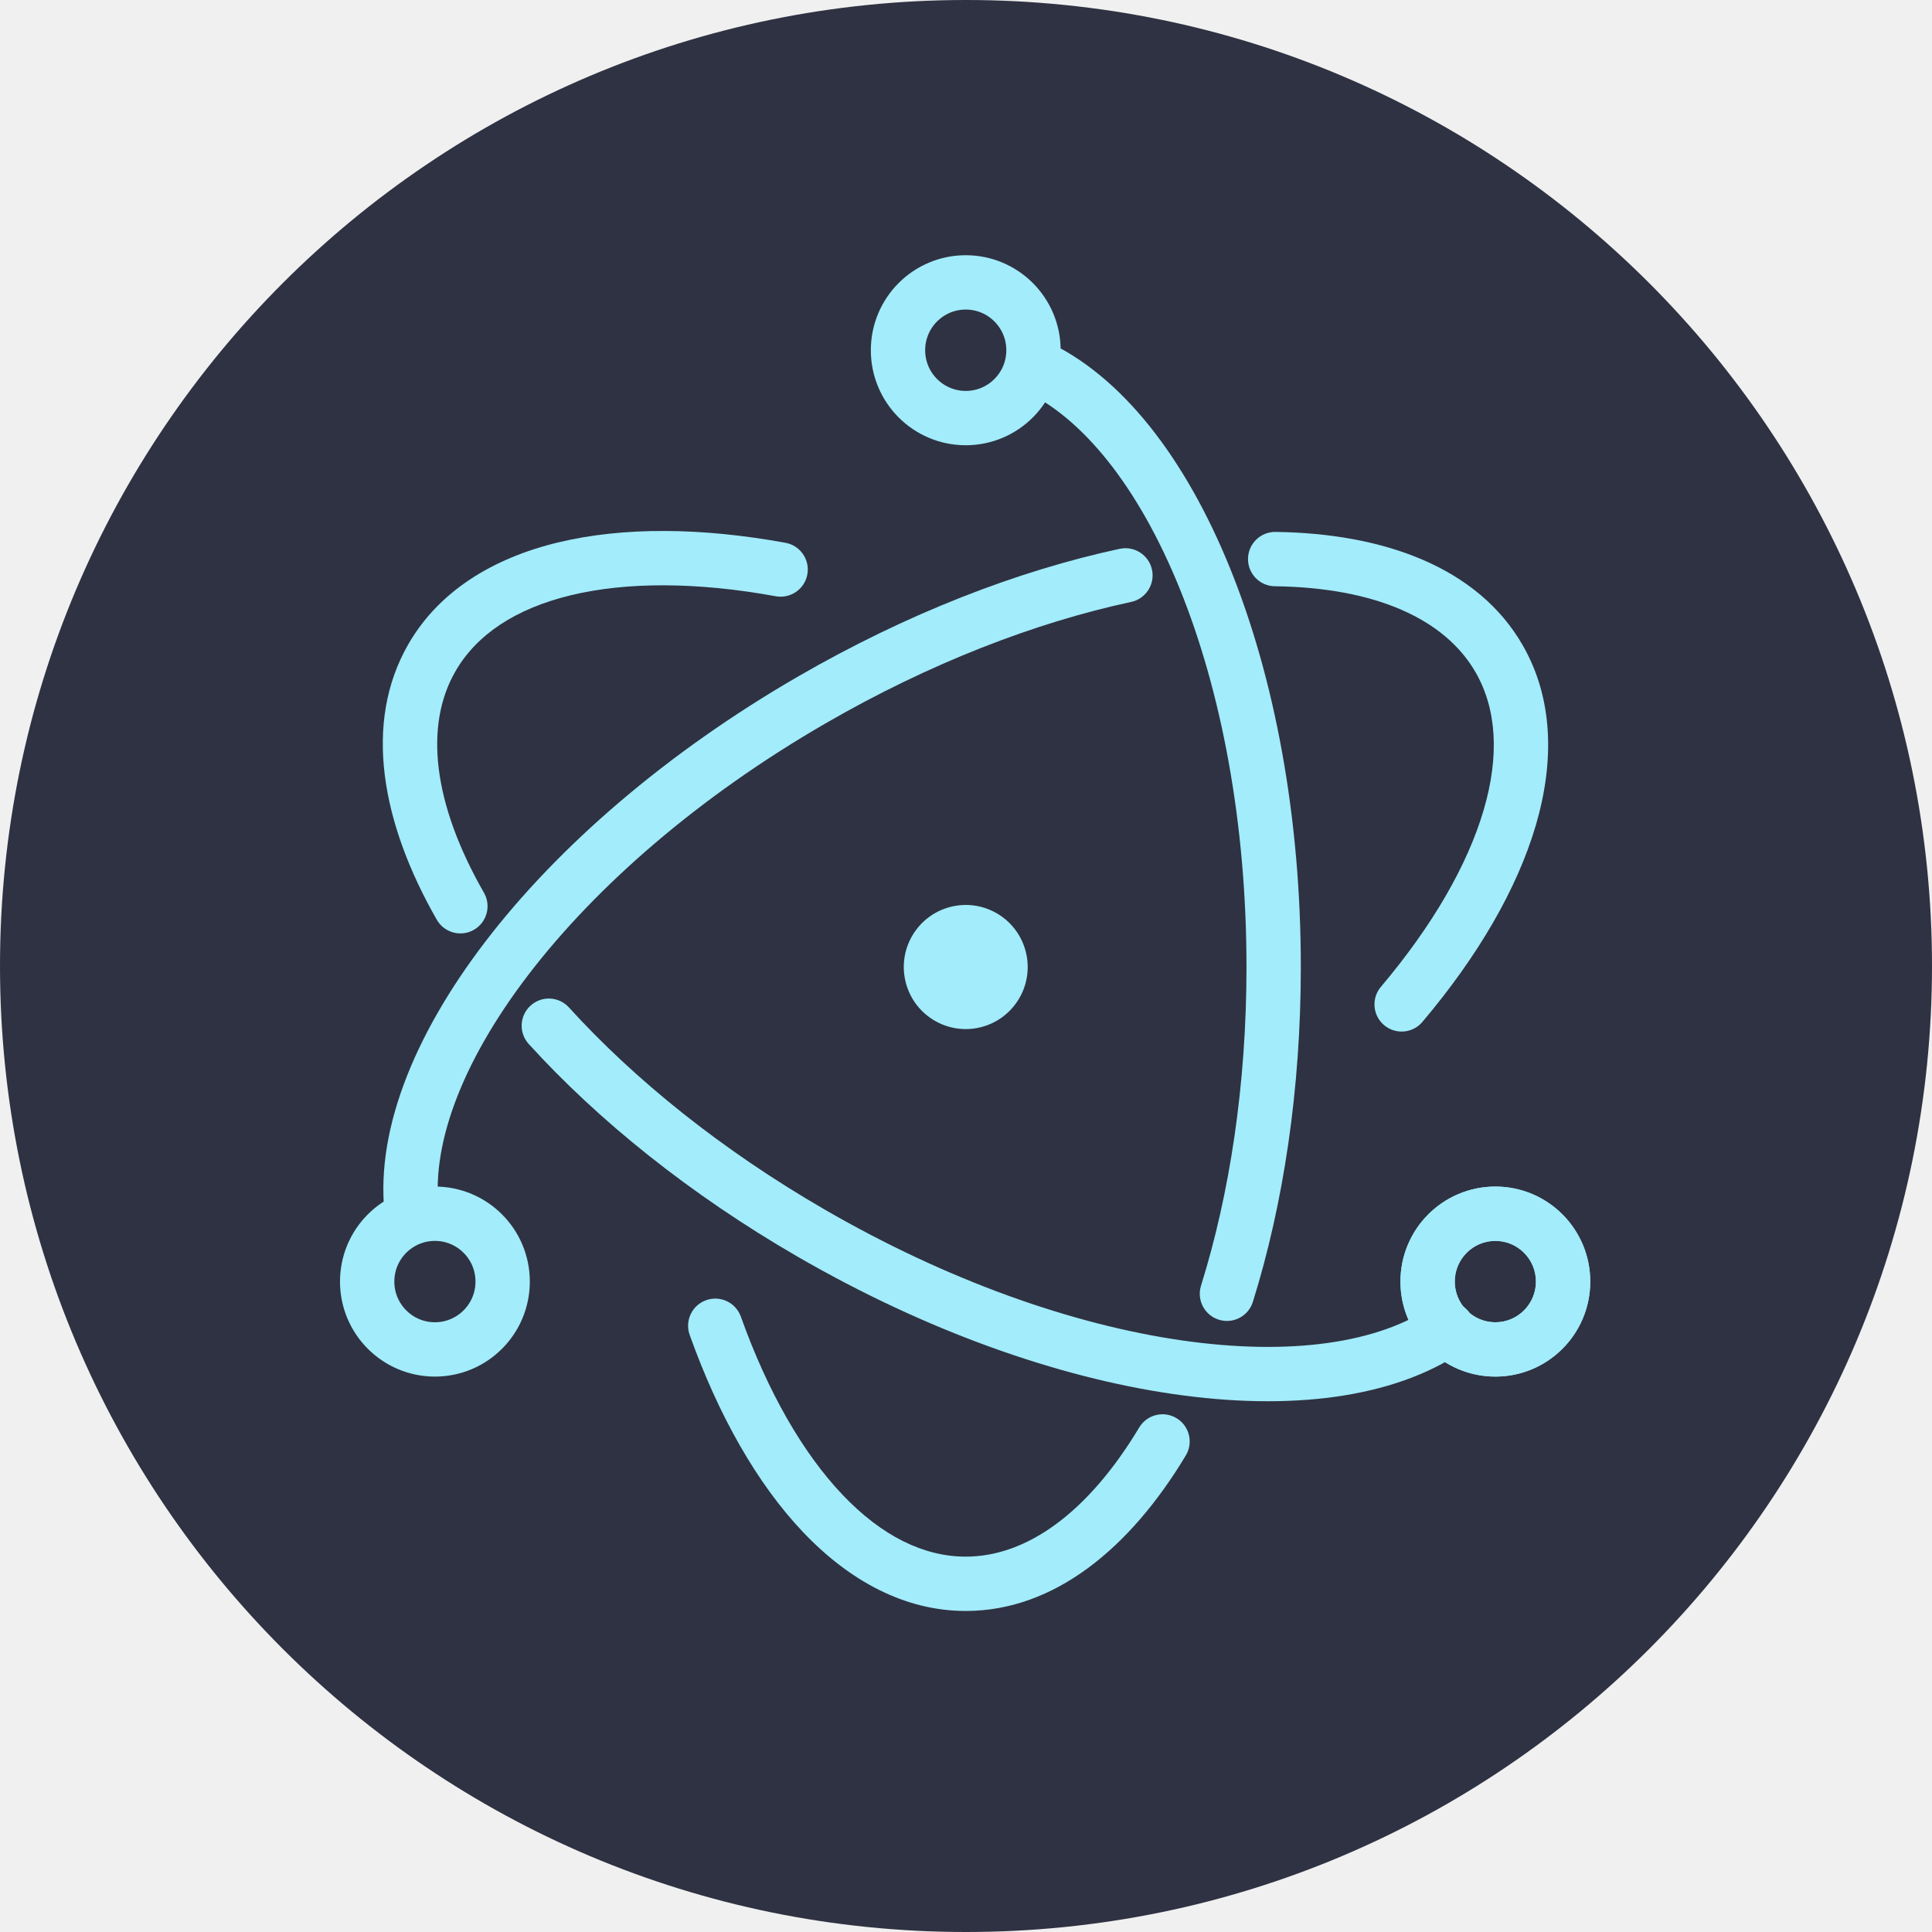
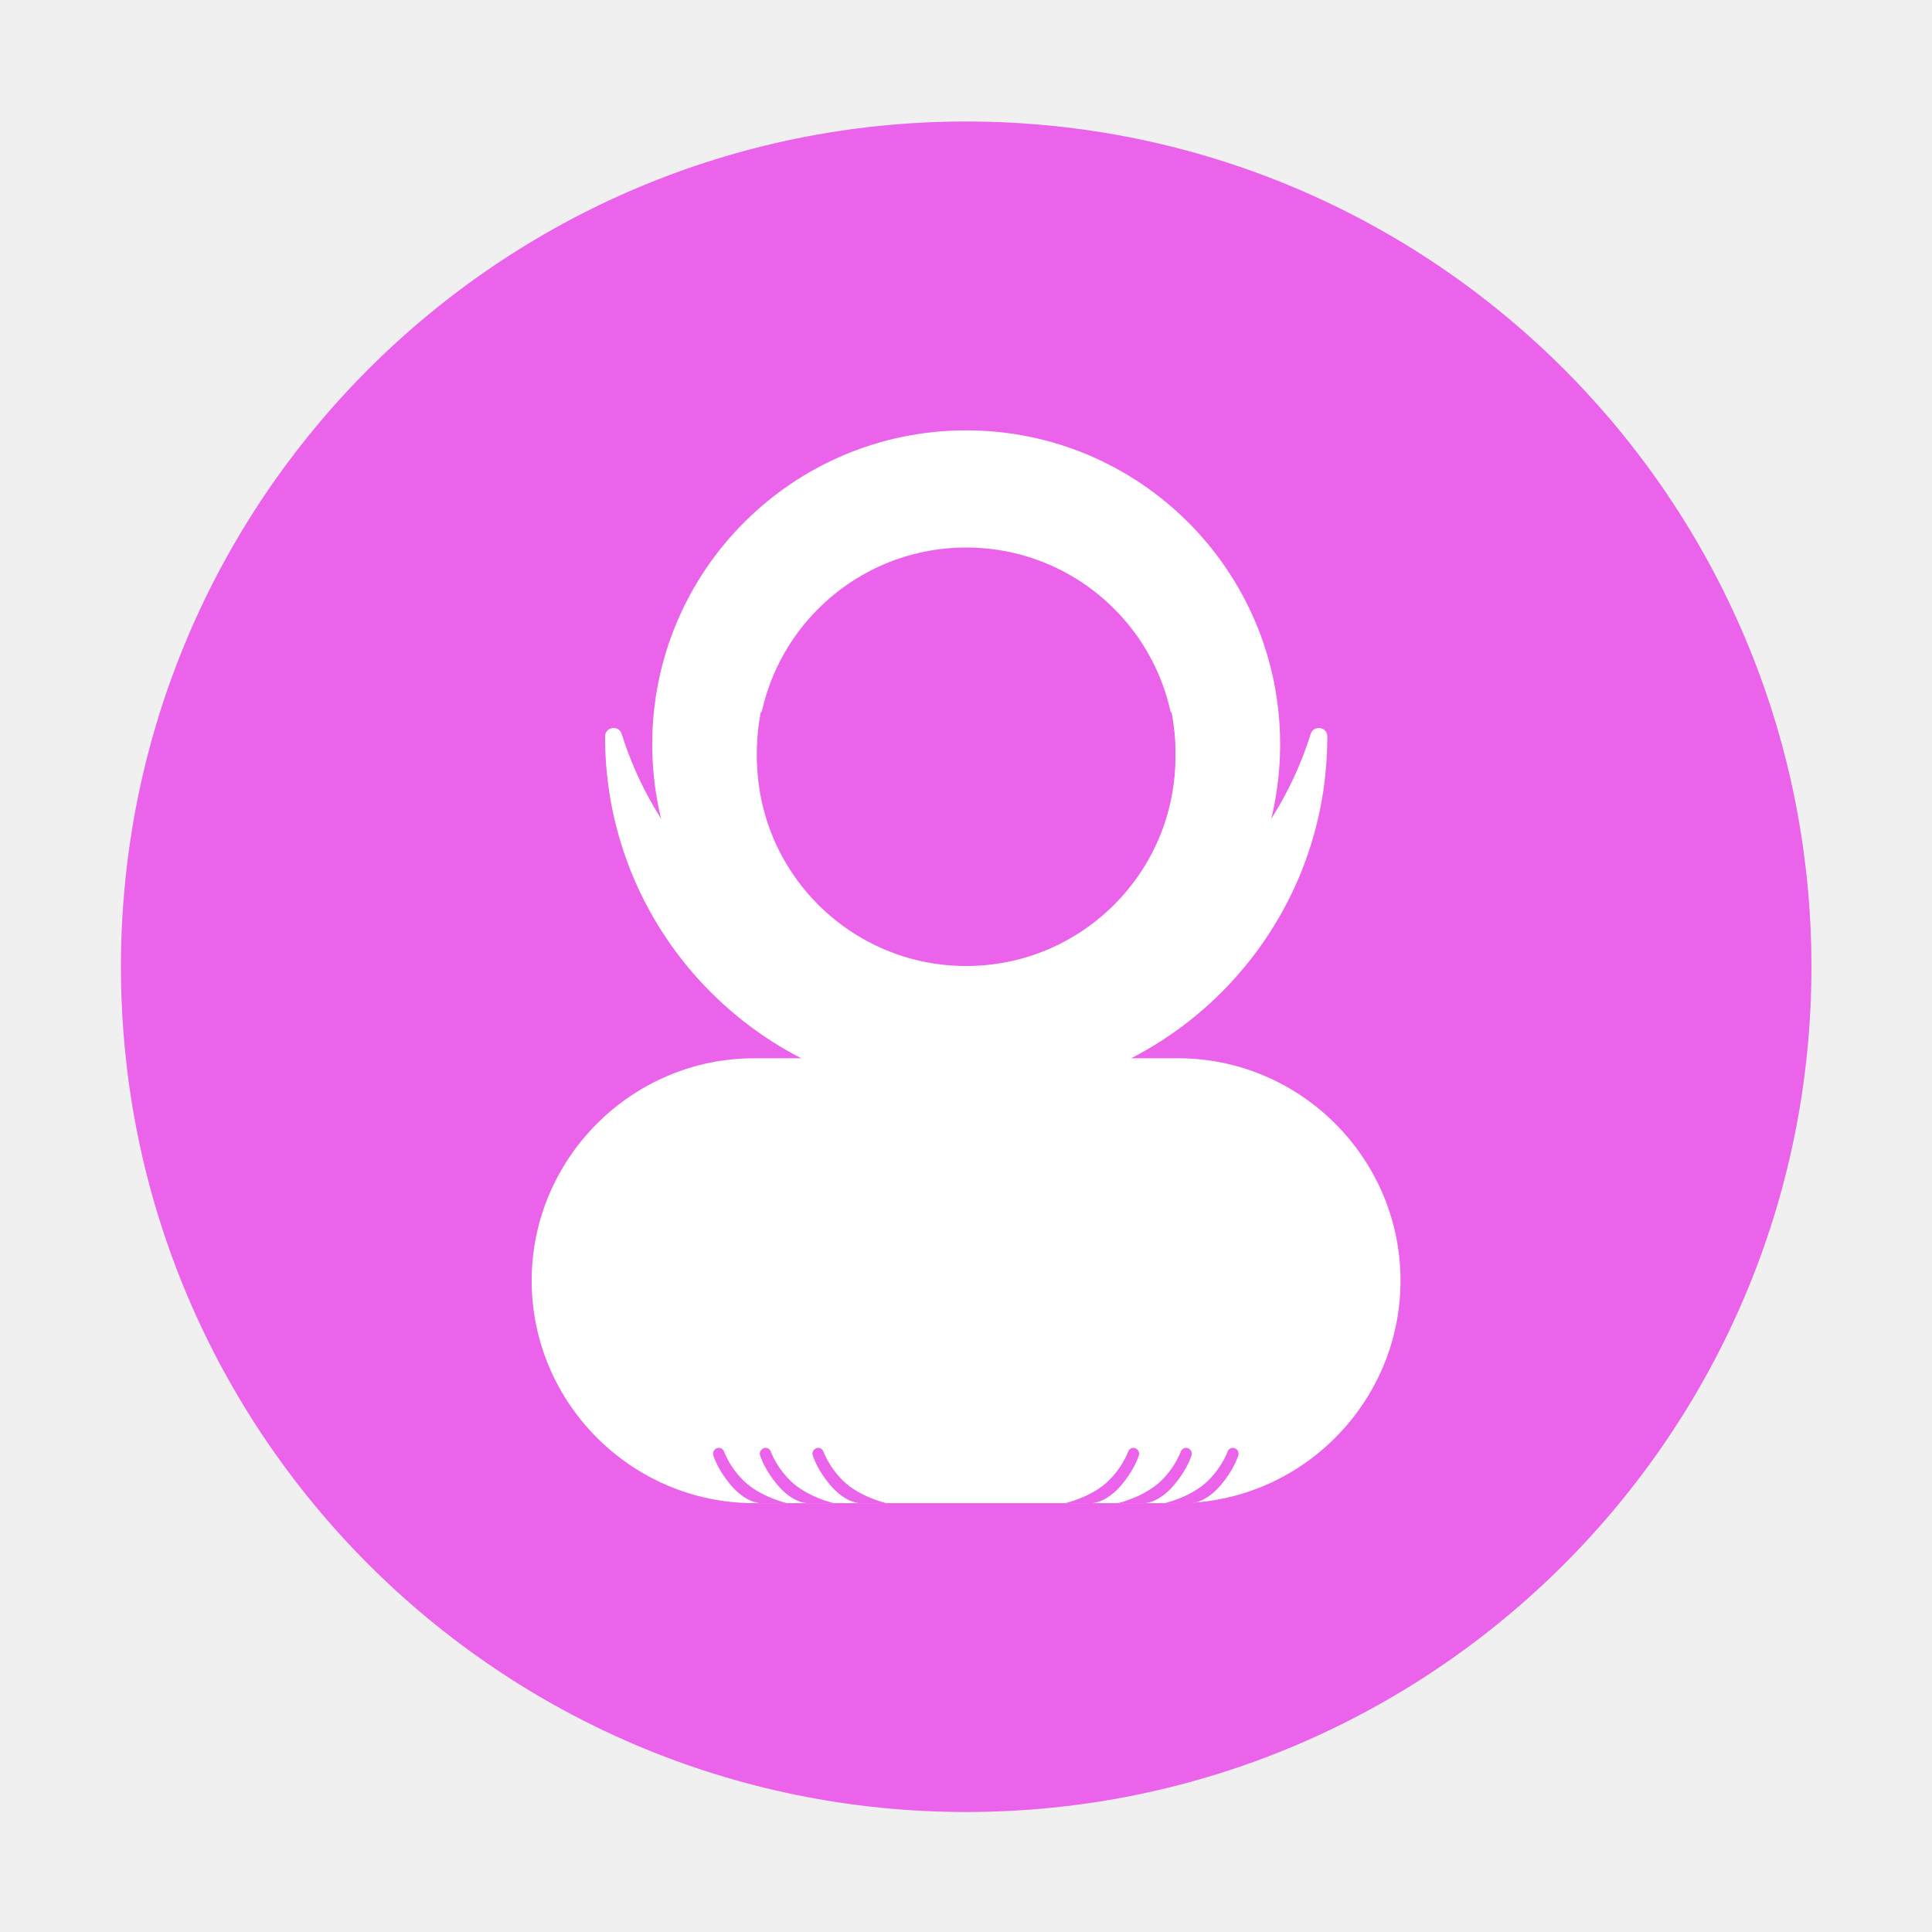
- <svg xmlns="http://www.w3.org/2000/svg" viewBox="0 0 128 128" fill="none">
-   <circle cx="64" cy="64" r="64" fill="#2F3242" />
-   <ellipse cx="63.983" cy="23.204" rx="4.488" ry="4.495" stroke="#A2ECFB" stroke-width="3.6" stroke-linecap="round" />
-   <path d="M51.395 39.503C52.373 39.681 53.311 39.033 53.489 38.055C53.668 37.077 53.019 36.14 52.041 35.961L51.395 39.503ZM28.615 43.575L30.175 44.474L30.175 44.474L28.615 43.575ZM28.939 60.936C29.433 61.798 30.533 62.098 31.396 61.604C32.258 61.11 32.557 60.01 32.064 59.147L28.939 60.936ZM37.694 66.746C37.025 66.01 35.887 65.955 35.151 66.624C34.415 67.292 34.361 68.431 35.029 69.167L37.694 66.746ZM53.749 81.701L52.848 83.26L53.749 81.701ZM96.921 89.515C97.742 88.954 97.953 87.834 97.392 87.013C96.831 86.192 95.711 85.981 94.89 86.542L96.921 89.515ZM52.041 35.961C46.471 34.945 41.285 34.897 36.974 35.938C32.655 36.981 29.084 39.158 27.056 42.676L30.175 44.474C31.569 42.055 34.145 40.324 37.819 39.437C41.501 38.548 46.155 38.547 51.395 39.503L52.041 35.961ZM27.056 42.676C24.043 47.903 25.278 54.54 28.939 60.936L32.064 59.147C28.658 53.198 28.109 48.058 30.175 44.474L27.056 42.676ZM35.029 69.167C39.639 74.24 45.716 79.135 52.848 83.26L54.65 80.143C47.808 76.187 42.03 71.519 37.694 66.746L35.029 69.167ZM52.848 83.26C61.344 88.173 70.046 91.245 77.735 92.361C85.359 93.468 92.274 92.688 96.921 89.515L94.89 86.542C91.326 88.977 85.49 89.849 78.252 88.798C71.079 87.757 62.809 84.861 54.65 80.143L52.848 83.26ZM105.359 84.908C105.359 81.434 102.546 78.613 99.071 78.613V82.213C100.553 82.213 101.759 83.417 101.759 84.908H105.359ZM99.071 78.613C95.596 78.613 92.783 81.434 92.783 84.908H96.383C96.383 83.417 97.589 82.213 99.071 82.213V78.613ZM92.783 84.908C92.783 88.382 95.596 91.203 99.071 91.203V87.603C97.589 87.603 96.383 86.399 96.383 84.908H92.783ZM99.071 91.203C102.546 91.203 105.359 88.382 105.359 84.908H101.759C101.759 86.399 100.553 87.603 99.071 87.603V91.203Z" fill="#A2ECFB" />
-   <path d="M91.487 65.382C90.846 66.141 90.941 67.277 91.7 67.919C92.459 68.56 93.595 68.465 94.237 67.706L91.487 65.382ZM99.317 43.635L97.757 44.534L99.317 43.635ZM84.507 35.241C83.513 35.228 82.697 36.024 82.684 37.018C82.671 38.012 83.466 38.828 84.46 38.841L84.507 35.241ZM74.941 39.88C75.913 39.672 76.531 38.715 76.323 37.742C76.114 36.771 75.157 36.152 74.185 36.36L74.941 39.88ZM53.784 46.373L54.685 47.931L53.784 46.373ZM25.549 80.905C25.693 81.888 26.607 82.569 27.591 82.425C28.575 82.281 29.255 81.366 29.111 80.383L25.549 80.905ZM94.237 67.706C97.884 63.391 100.505 58.927 101.752 54.678C103.001 50.421 102.9 46.247 100.876 42.736L97.757 44.534C99.149 46.949 99.36 50.042 98.297 53.664C97.232 57.294 94.918 61.322 91.487 65.382L94.237 67.706ZM100.876 42.736C97.912 37.594 91.708 35.335 84.507 35.241L84.46 38.841C91.133 38.928 95.726 41.011 97.757 44.534L100.876 42.736ZM74.185 36.36C67.436 37.809 60.088 40.648 52.883 44.815L54.685 47.931C61.597 43.934 68.595 41.242 74.941 39.88L74.185 36.36ZM52.883 44.815C44.137 49.872 36.967 56.095 32.149 62.393C27.377 68.63 24.715 75.212 25.549 80.905L29.111 80.383C28.484 76.103 30.475 70.506 35.008 64.58C39.496 58.714 46.284 52.789 54.685 47.931L52.883 44.815Z" fill="#A2ECFB" />
-   <path d="M49.083 87.23C48.748 86.293 47.718 85.806 46.782 86.141C45.846 86.475 45.358 87.505 45.693 88.442L49.083 87.23ZM78.564 96.426C79.075 95.573 78.799 94.468 77.946 93.956C77.094 93.444 75.988 93.721 75.477 94.573L78.564 96.426ZM79.57 85.18C79.274 86.128 79.803 87.138 80.752 87.434C81.7 87.731 82.71 87.202 83.006 86.253L79.57 85.18ZM84.383 64.067H82.583H84.383ZM69.156 22.53C68.248 22.126 67.184 22.535 66.78 23.443C66.376 24.352 66.785 25.416 67.693 25.819L69.156 22.53ZM45.693 88.442C47.599 93.774 50.15 98.29 53.203 101.505C56.262 104.724 59.928 106.731 63.983 106.731V103.131C61.198 103.131 58.416 101.765 55.813 99.025C53.204 96.279 50.877 92.248 49.083 87.23L45.693 88.442ZM63.983 106.731C69.869 106.731 74.892 102.542 78.564 96.426L75.477 94.573C72.078 100.235 68.012 103.131 63.983 103.131V106.731ZM83.006 86.253C85.027 79.786 86.183 72.183 86.183 64.067H82.583C82.583 71.854 81.472 79.092 79.57 85.18L83.006 86.253ZM86.183 64.067C86.183 54.114 84.444 44.922 81.496 37.65C78.575 30.444 74.344 24.837 69.156 22.53L67.693 25.819C71.636 27.573 75.385 32.156 78.16 39.003C80.909 45.784 82.583 54.507 82.583 64.067H86.183Z" fill="#A2ECFB" />
-   <path fill-rule="evenodd" clip-rule="evenodd" d="M103.559 84.908C103.559 82.425 101.55 80.413 99.071 80.413C96.592 80.413 94.583 82.425 94.583 84.908C94.583 87.39 96.592 89.403 99.071 89.403C101.55 89.403 103.559 87.39 103.559 84.908V84.908Z" stroke="#A2ECFB" stroke-width="3.6" stroke-linecap="round" />
-   <path fill-rule="evenodd" clip-rule="evenodd" d="M28.814 89.403C31.293 89.403 33.302 87.39 33.302 84.908C33.302 82.425 31.293 80.413 28.814 80.413C26.336 80.413 24.326 82.425 24.326 84.908C24.326 87.39 26.336 89.403 28.814 89.403V89.403V89.403Z" stroke="#A2ECFB" stroke-width="3.6" stroke-linecap="round" />
-   <path fill-rule="evenodd" clip-rule="evenodd" d="M64.85 68.086C62.634 68.565 60.451 67.155 59.971 64.935C59.493 62.716 60.901 60.529 63.117 60.049C65.333 59.569 67.516 60.98 67.995 63.199C68.474 65.419 67.066 67.605 64.85 68.086Z" fill="#A2ECFB" />
+ <svg xmlns="http://www.w3.org/2000/svg" class="icon" width="200px" height="200.00px" viewBox="0 0 1024 1024" version="1.1">
+   <path d="M512.1 512.4m-448 0a448 448 0 1 0 896 0 448 448 0 1 0-896 0Z" fill="#EA63EA" />
+   <path d="M512.1 394.5m-166.4 0a166.4 166.4 0 1 0 332.8 0 166.4 166.4 0 1 0-332.8 0Z" fill="#FFFFFF" />
+   <path d="M624.4 796.7H399.7c-64.8 0-117.9-53-117.9-117.9 0-64.8 53-117.9 117.9-117.9h224.7c64.8 0 117.9 53 117.9 117.9 0 64.8-53 117.9-117.9 117.9z" fill="#FFFFFF" />
+   <path d="M512.1 522.9c-85.7 0-158.2-56.3-182.6-133.9-1.5-4.9-8.8-3.8-8.8 1.3v0.3c0 105.7 85.7 191.4 191.4 191.4s191.4-85.7 191.4-191.4v-0.3c0-5.1-7.2-6.2-8.8-1.3-24.4 77.6-96.9 133.9-182.6 133.9z" fill="#FFFFFF" />
+   <path d="M512.1 401.1m-110.9 0a110.9 110.9 0 1 0 221.8 0 110.9 110.9 0 1 0-221.8 0Z" fill="#EA63EA" />
+   <path d="M588.8 375.5c-5.8 2.1-18.2 12.7-23.9 11.2 0 0.8 0.1 1.5 0.1 2.3 0 29.2-23.7 52.9-52.9 52.9s-52.9-23.7-52.9-52.9c0-0.8 0-1.5 0.1-2.3-5.7 1.5-18.7-10-24.5-12-11.3-3.9-23.1-4.2-31.6 2.9-1.3 6.8-2 13.8-2 21 0 61.3 49.7 110.9 110.9 110.9S623 459.9 623 398.7c0-7.2-0.7-14.2-2-21-10.9-9.2-16.9-7.8-32.2-2.2z" fill="#EA63EA" />
+   <path d="M512.2 389.4m-52.9 0a52.9 52.9 0 1 0 105.8 0 52.9 52.9 0 1 0-105.8 0Z" fill="#EA63EA" />
+   <path d="M512.2 319.7m-12.3 0a12.3 12.3 0 1 0 24.6 0 12.3 12.3 0 1 0-24.6 0Z" fill="#EA63EA" />
+   <path d="M617.3 796.7h14.2s7.7 0 16-10.1c5.1-6.2 7.7-11.8 8.8-15.1 0.6-1.7-0.4-3.5-2.1-4-1.5-0.4-3 0.4-3.5 1.8-1.3 3.3-4.4 9.6-10.3 15.4-8.9 8.8-23.1 12-23.1 12zM592.5 796.7h14.2s7.7 0 16-10.1c5.1-6.2 7.7-11.8 8.8-15.1 0.6-1.7-0.4-3.5-2.1-4-1.5-0.4-3 0.4-3.5 1.8-1.3 3.3-4.4 9.6-10.3 15.4-9 8.8-23.1 12-23.1 12zM564.6 796.7h14.2s7.7 0 16-10.1c5.1-6.2 7.7-11.8 8.8-15.1 0.6-1.7-0.4-3.5-2.1-4-1.5-0.4-3 0.4-3.5 1.8-1.3 3.3-4.4 9.6-10.3 15.4-8.9 8.8-23.1 12-23.1 12zM417.1 796.7h-14.2s-7.7 0-16-10.1c-5.1-6.2-7.7-11.8-8.8-15.1-0.6-1.7 0.4-3.5 2.1-4 1.5-0.4 3 0.4 3.5 1.8 1.3 3.3 4.4 9.6 10.3 15.4 8.9 8.8 23.1 12 23.1 12zM441.9 796.7h-14.2s-7.7 0-16-10.1c-5.1-6.2-7.7-11.8-8.8-15.1-0.6-1.7 0.4-3.5 2.1-4 1.5-0.4 3 0.4 3.5 1.8 1.3 3.3 4.4 9.6 10.3 15.4 8.9 8.8 23.1 12 23.1 12zM469.8 796.7h-14.2s-7.7 0-16-10.1c-5.1-6.2-7.7-11.8-8.8-15.1-0.6-1.7 0.4-3.5 2.1-4 1.5-0.4 3 0.4 3.5 1.8 1.3 3.3 4.4 9.6 10.3 15.4 8.9 8.8 23.1 12 23.1 12z" fill="#EA63EA" />
</svg>
